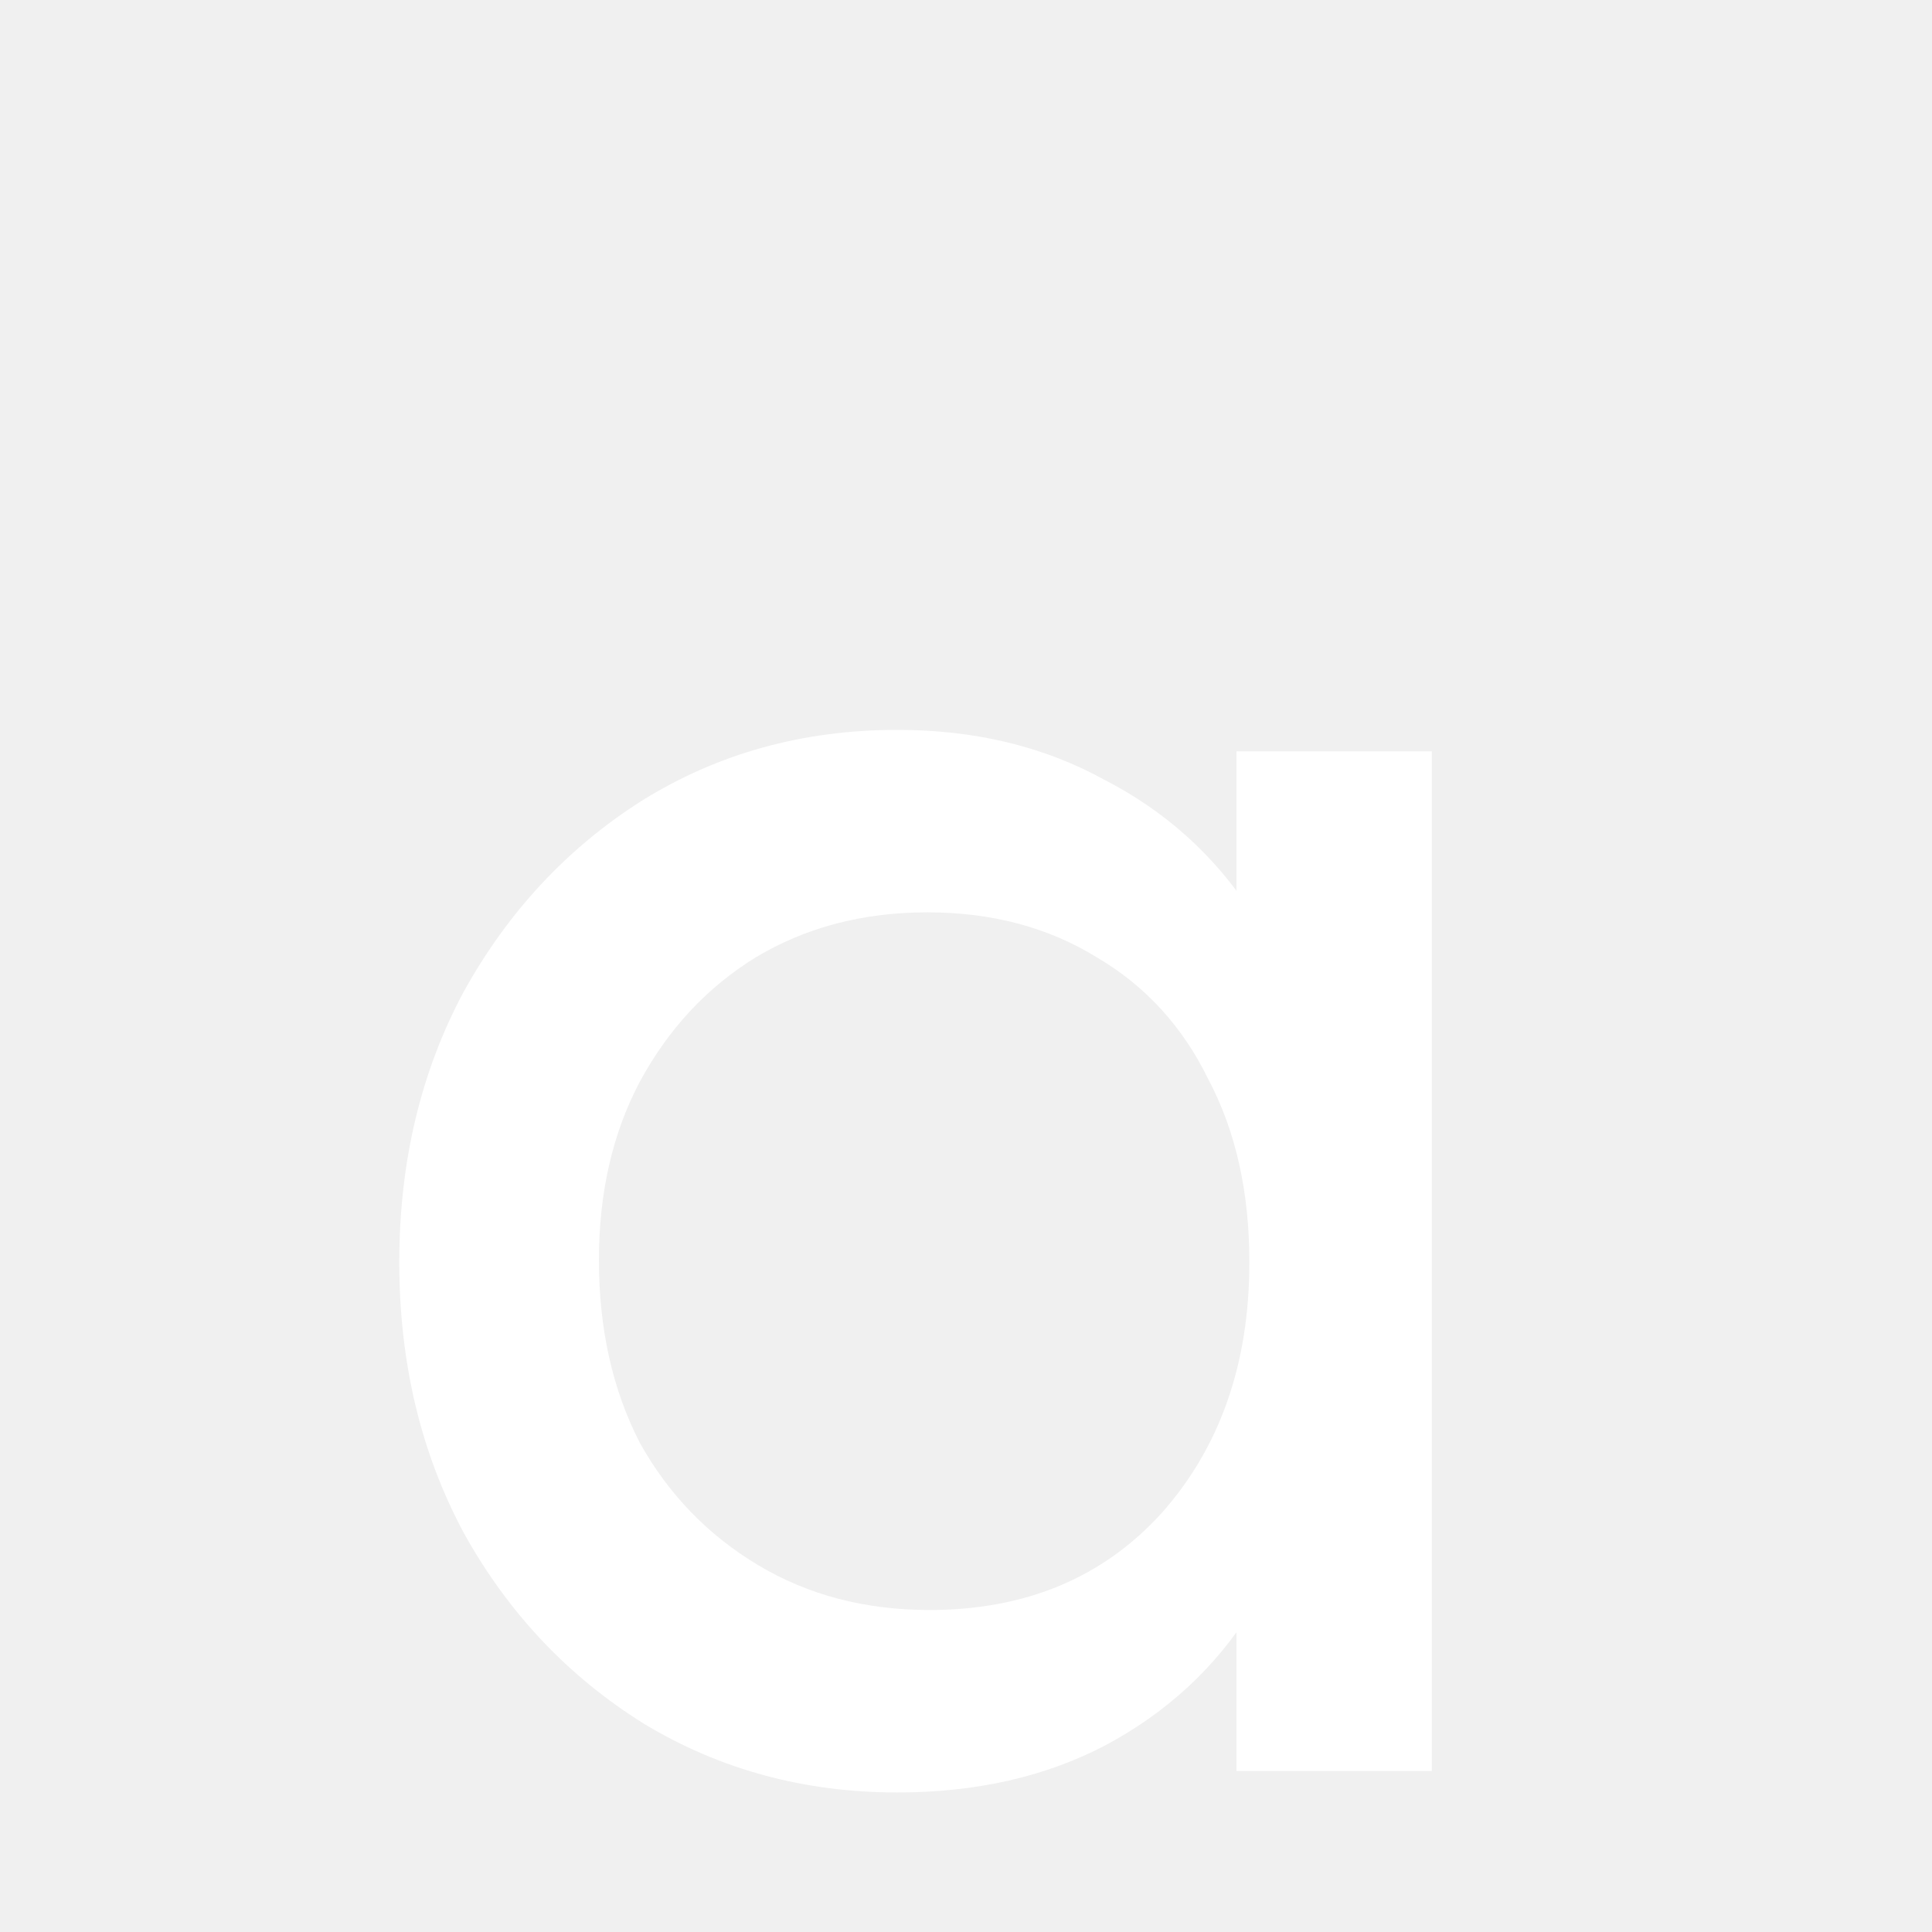
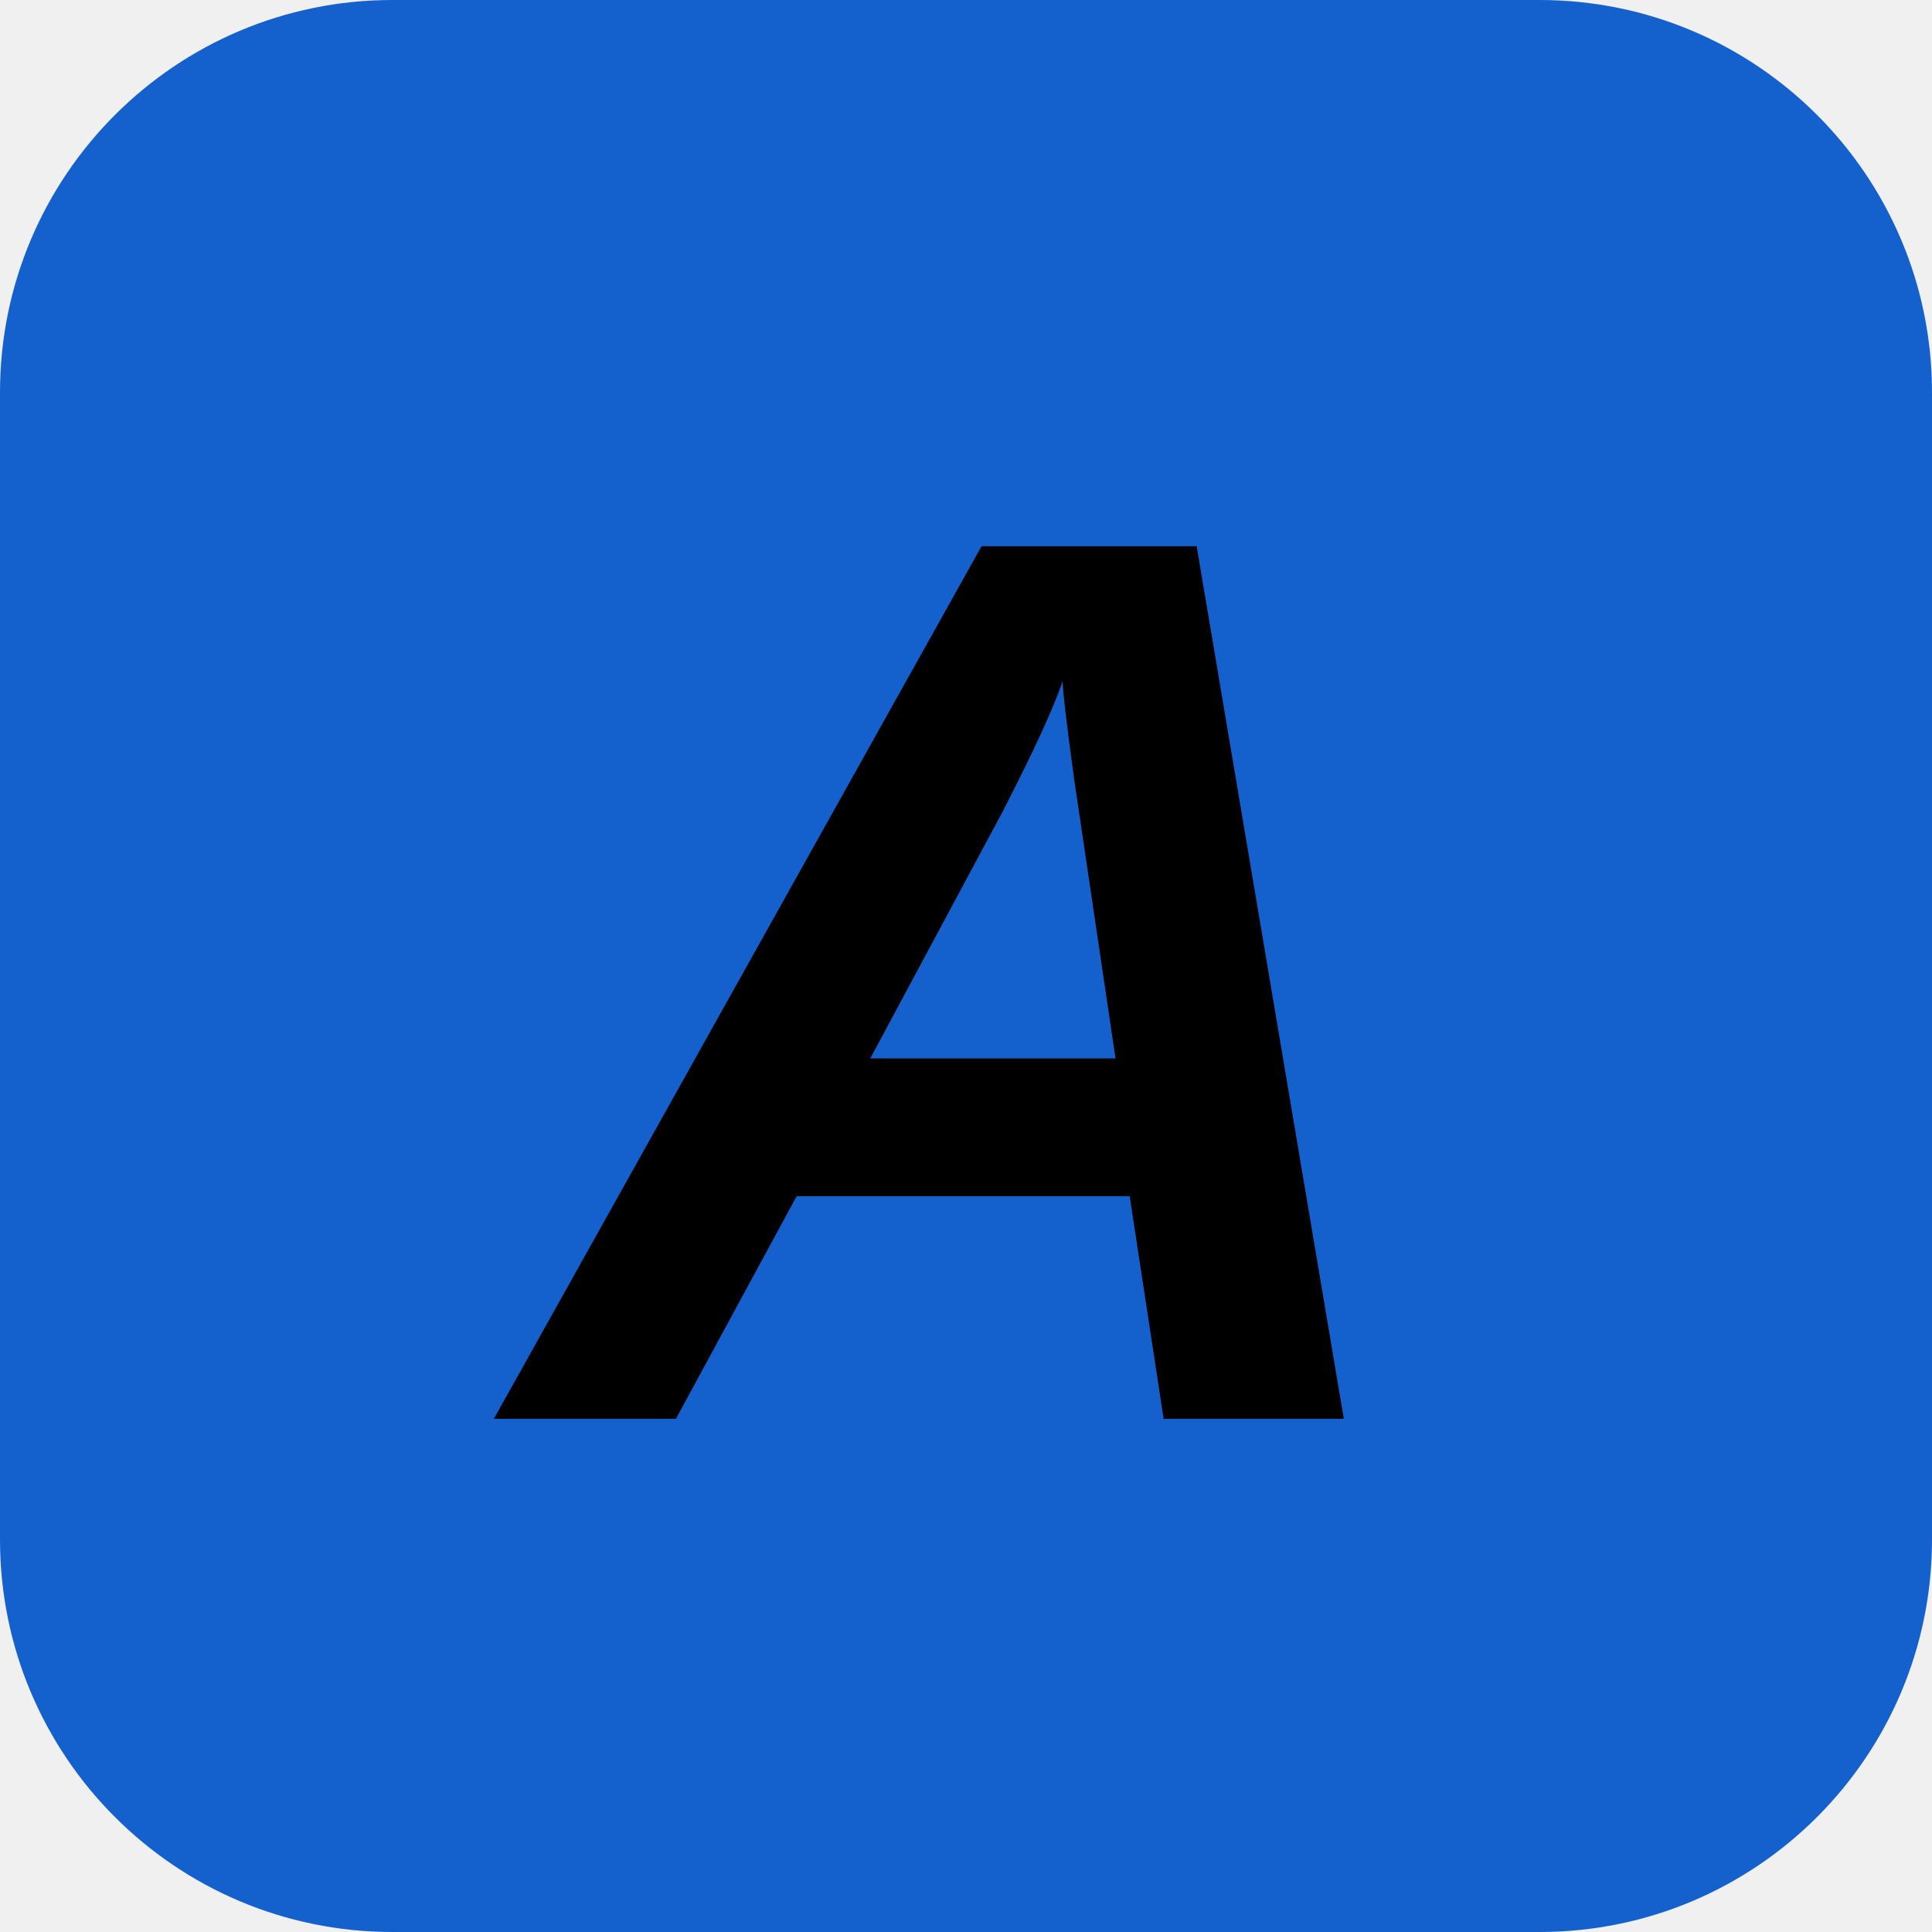
- <svg xmlns="http://www.w3.org/2000/svg" width="36" height="36" viewBox="0 0 36 36" fill="none">
-   <path d="M16.72 33.4C14.987 33.4 13.413 32.973 12 32.12C10.587 31.24 9.467 30.053 8.64 28.56C7.84 27.067 7.44 25.387 7.44 23.52C7.44 21.653 7.84 19.973 8.64 18.48C9.467 16.987 10.573 15.8 11.96 14.92C13.373 14.04 14.96 13.6 16.72 13.6C18.16 13.6 19.44 13.907 20.56 14.52C21.707 15.107 22.627 15.933 23.32 17C24.013 18.04 24.4 19.253 24.48 20.64V26.36C24.4 27.72 24.013 28.933 23.32 30C22.653 31.067 21.747 31.907 20.6 32.52C19.48 33.107 18.187 33.4 16.72 33.4ZM17.32 30C19.107 30 20.547 29.4 21.64 28.2C22.733 26.973 23.28 25.413 23.28 23.52C23.28 22.213 23.027 21.08 22.52 20.12C22.04 19.133 21.347 18.373 20.44 17.84C19.533 17.28 18.48 17 17.28 17C16.08 17 15.013 17.28 14.08 17.84C13.173 18.4 12.453 19.173 11.92 20.16C11.413 21.12 11.16 22.227 11.16 23.48C11.16 24.76 11.413 25.893 11.92 26.88C12.453 27.84 13.187 28.6 14.12 29.16C15.053 29.72 16.12 30 17.32 30ZM23.04 33V27.88L23.72 23.24L23.04 18.64V14H26.68V33H23.04Z" fill="white" />
+ <svg xmlns="http://www.w3.org/2000/svg" viewBox="0 0 32 32" fill="none">
+   <rect width="32" height="32" rx="6.5" fill="#1461CD" />
+   <text x="16.2" y="23.5" text-anchor="middle" font-family="Arial Black, Arial, sans-serif" font-size="21" font-weight="900" font-style="italic" fill="#000">A</text>
</svg>
